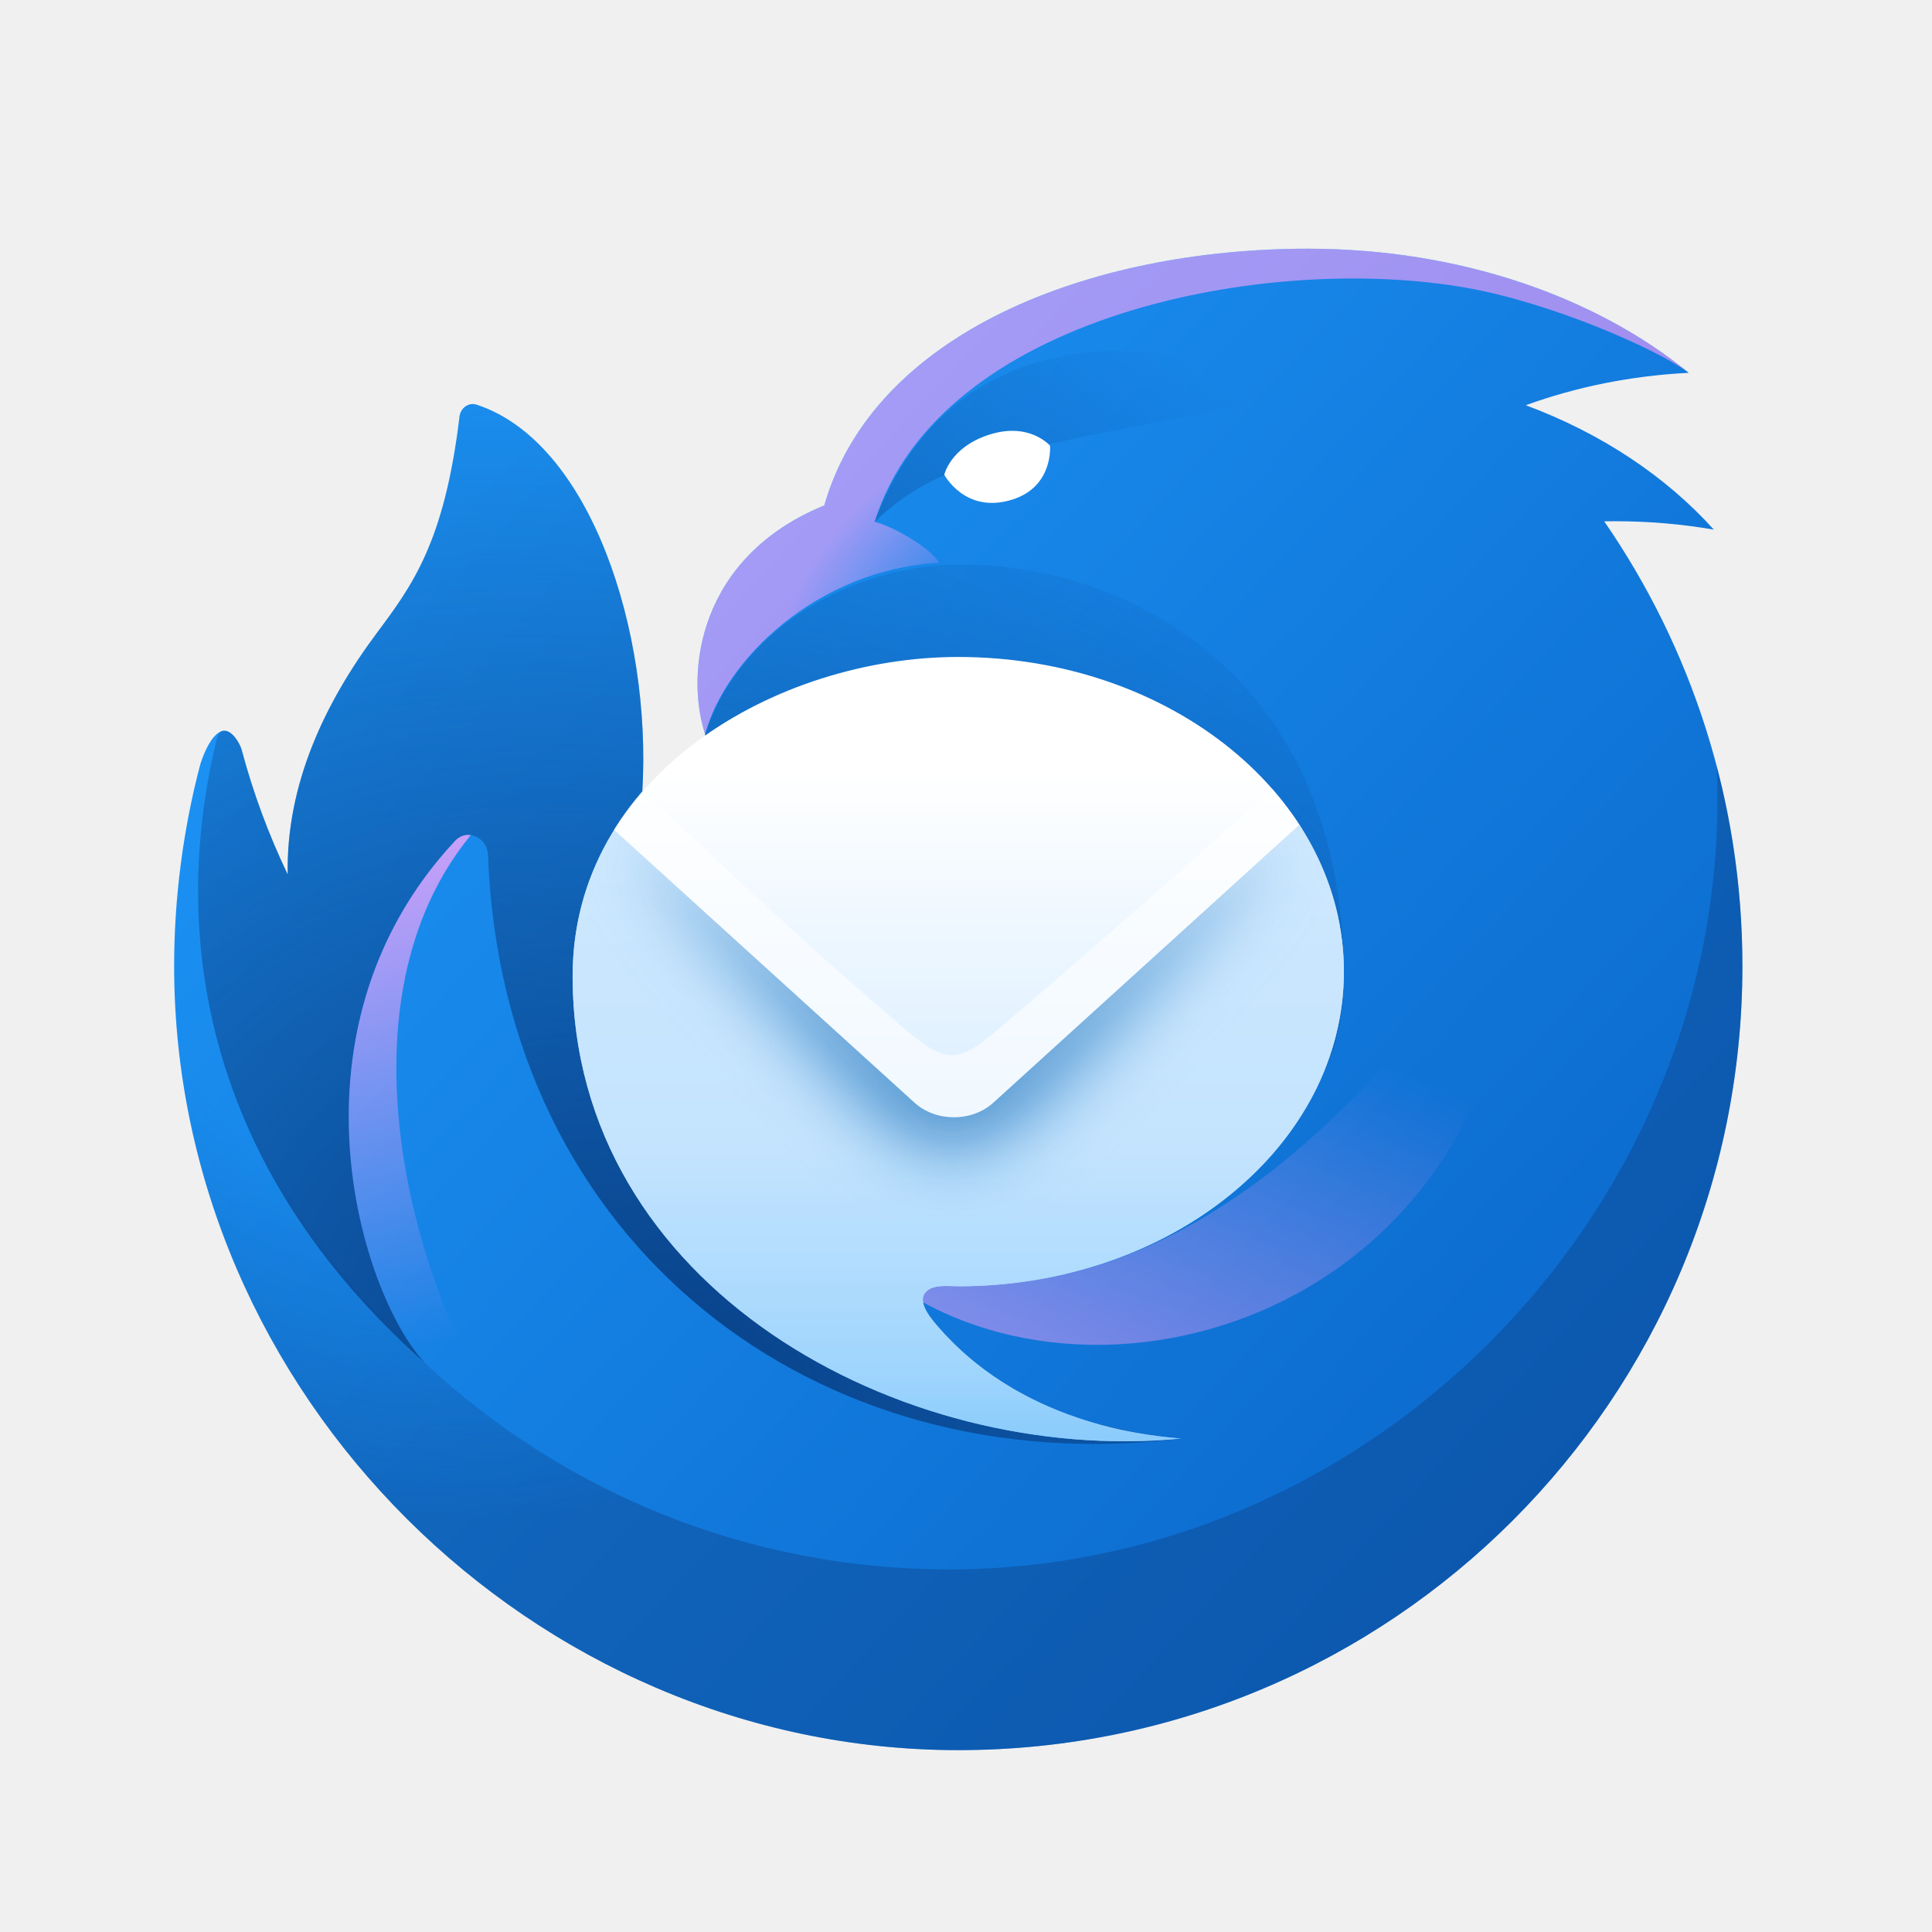
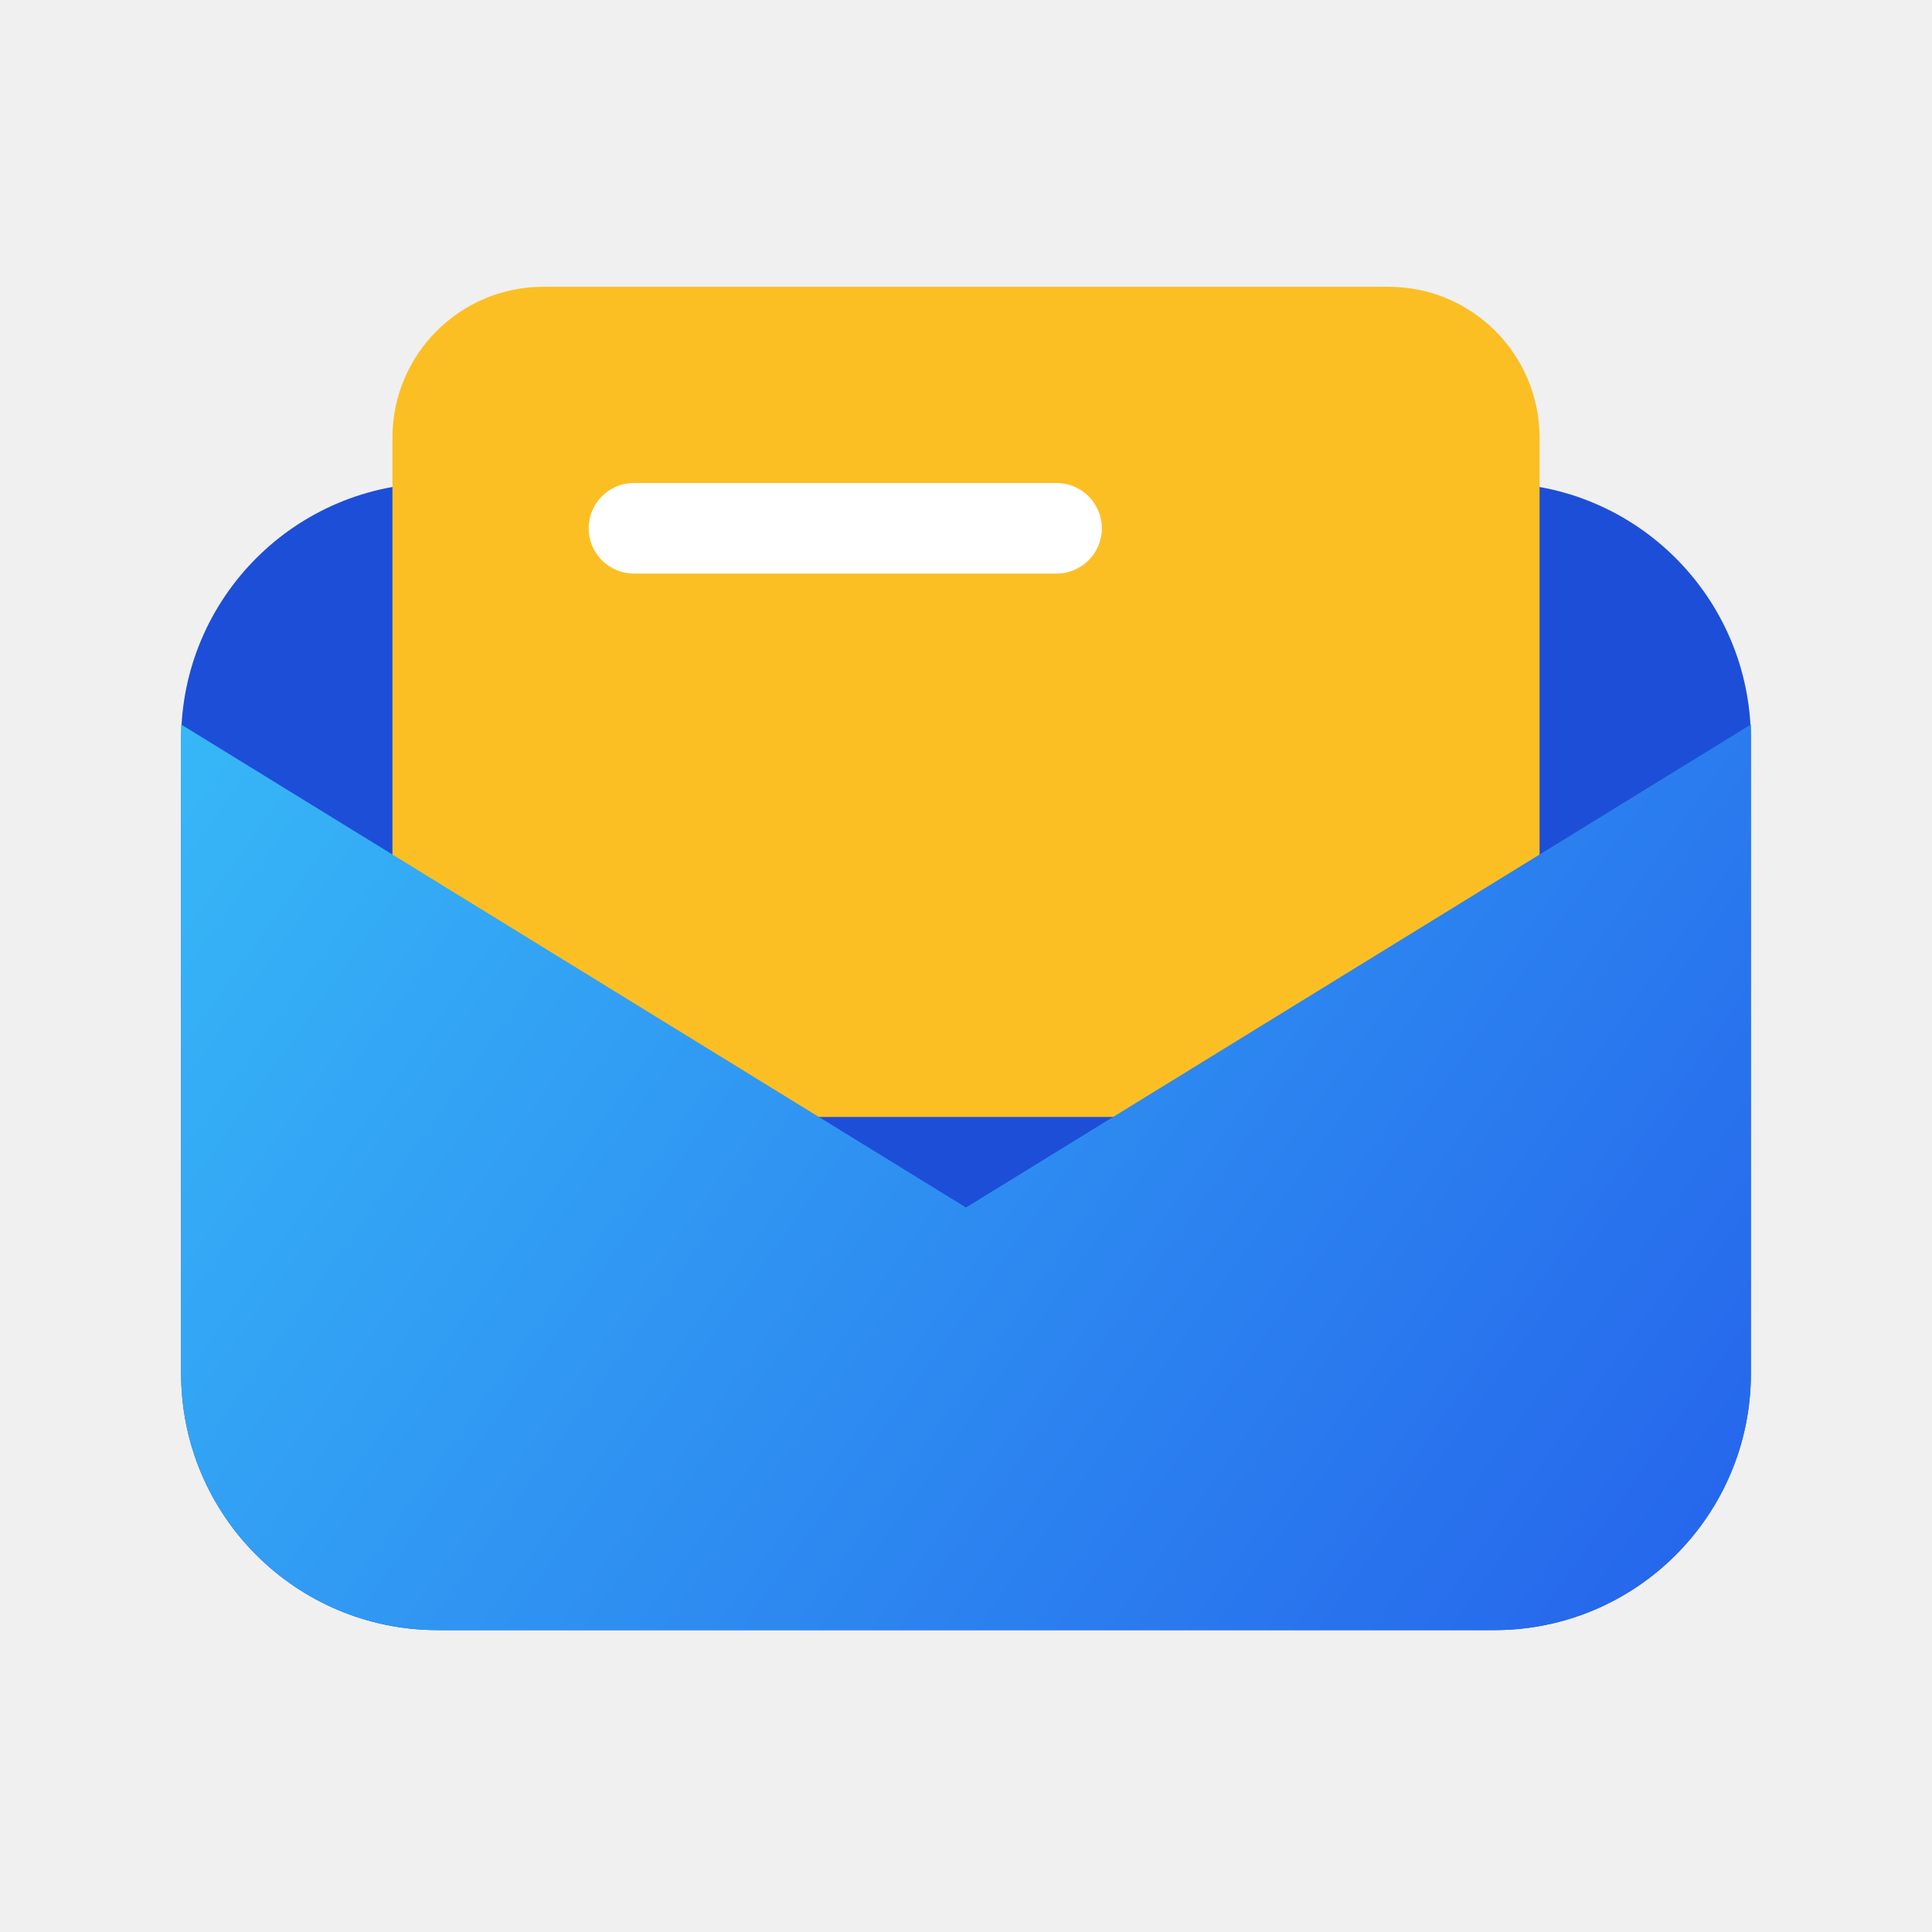
- <svg xmlns="http://www.w3.org/2000/svg" width="210" height="210" viewBox="0 0 210 210" fill="none">
-   <g clip-path="url(#clip0_640_4234)">
-     <path d="M89.57 54.956L89.587 54.956C94.954 36.193 118.343 27.033 142.177 27.033C158.644 27.033 173.43 32.248 183.564 40.525C177.286 40.836 171.314 42.064 165.847 44.047C174.036 47.089 181.071 51.773 186.285 57.567C182.826 56.969 179.238 56.655 175.559 56.655C175.162 56.655 174.766 56.658 174.372 56.666C183.845 70.401 189.392 87.052 189.392 105C189.392 152.073 151.232 190.232 104.16 190.232C57.812 190.232 18.927 151.427 18.927 105C18.927 97.668 19.903 90.094 21.794 82.996C22.289 81.505 22.981 80.076 23.9 79.552C25.05 78.898 26.095 80.85 26.265 81.485C27.514 86.175 29.197 90.711 31.272 95.055C31.091 85.323 35.248 76.46 40.967 68.793C44.78 63.682 48.314 58.944 49.946 45.275C50.056 44.358 50.926 43.697 51.804 43.985C64.215 48.048 70.85 68.713 69.817 85.993C76.673 86.973 76.641 79.812 76.641 79.812C74.45 73.077 75.911 60.557 89.548 54.956L89.57 54.956Z" fill="url(#paint0_linear_640_4234)" />
-     <path opacity="0.9" d="M186.604 83.295C188.676 130.173 150.139 170.589 103.145 170.589C59.154 170.589 23.105 136.587 19.844 93.431C19.269 97.418 18.958 101.49 18.929 105.629C19.263 151.811 58.054 190.232 104.16 190.232C151.232 190.232 189.392 152.073 189.392 105C189.392 97.499 188.423 90.225 186.604 83.295Z" fill="url(#paint1_radial_640_4234)" />
-     <g style="mix-blend-mode:screen">
-       <path d="M102.083 61.169C101.164 59.543 96.924 57.14 95.072 56.721C102.083 34.257 137.814 27.36 159.682 31.335C168.782 32.989 180.117 37.95 183.564 40.525C173.43 32.248 158.644 27.033 142.177 27.033C118.343 27.033 94.954 36.193 89.587 54.956L89.57 54.956L89.548 54.956C75.911 60.557 74.451 73.081 76.643 79.815C78.746 71.782 88.758 61.91 102.083 61.169Z" fill="url(#paint2_radial_640_4234)" />
-     </g>
-     <path d="M126.851 45.655C107.706 49.422 101.449 50.653 95.041 56.744C102.237 37.692 120.608 33.832 142.496 42.515C136.471 43.762 131.311 44.777 126.851 45.655Z" fill="url(#paint3_linear_640_4234)" />
-     <path d="M23.553 80.387C18.323 101.802 22.365 126.972 46.127 148.095C39.053 140.36 30.417 111.795 49.476 91.386C50.76 90.011 52.969 91.023 53.039 92.903C54.609 135.314 88.833 161.217 128.287 156.373C116.062 155.686 75.633 141.527 105.707 135.924C121.427 132.996 146.075 128.404 146.075 106.29C146.075 70.437 118.353 59.955 101.545 61.514C90.04 62.582 79.801 69.882 76.648 79.809C77.858 83.723 73.035 86.464 69.817 86.004C70.85 68.724 64.215 48.048 51.804 43.985C50.926 43.697 50.056 44.358 49.946 45.275C48.314 58.944 44.78 63.682 40.967 68.793C35.248 76.461 31.091 85.323 31.272 95.055C29.197 90.711 27.514 86.175 26.265 81.485C26.124 80.959 25.363 79.492 24.442 79.423C23.943 79.386 23.679 79.873 23.553 80.387Z" fill="url(#paint4_radial_640_4234)" />
-     <g style="mix-blend-mode:screen">
-       <path d="M95.147 138.094C118.29 156.886 164.836 142.798 164.836 97.104C146.044 125.588 122.111 145.235 95.147 138.094Z" fill="url(#paint5_linear_640_4234)" />
-     </g>
-     <g style="mix-blend-mode:screen">
-       <path d="M49.476 91.386C49.965 90.863 50.588 90.683 51.176 90.765C34.115 111.572 47.876 148.119 57.32 157.096C57.848 158.591 48.361 150.817 47.053 148.996C39.87 142.902 29.574 112.697 49.476 91.386Z" fill="url(#paint6_linear_640_4234)" />
-     </g>
-     <path d="M104.159 139.815C127.31 139.815 146.077 124.502 146.077 105.613C146.077 86.723 127.31 71.41 104.159 71.41C84.409 71.41 62.234 84.259 62.242 106.112C62.253 139.883 97.928 159.31 128.339 156.369C126.055 156.104 111.805 155.347 102.173 144.451C101.304 143.469 99.796 141.756 100.48 140.642C101.164 139.528 103.043 139.815 104.159 139.815Z" fill="url(#paint7_linear_640_4234)" />
-     <path opacity="0.6" d="M141.51 90.074L108.383 121.771C105.443 123.86 102.313 124.013 99.224 122.116L66.735 90.188C67.65 88.713 68.693 87.299 69.85 85.956C71.021 87.051 72.155 88.112 73.26 89.148C81.796 97.143 88.694 103.604 98.417 111.903C102.807 115.649 104.171 115.575 108.474 111.903C119.6 102.407 127.734 95.22 138.311 85.778C139.501 87.139 140.572 88.574 141.51 90.074Z" fill="white" />
-     <mask id="mask0_640_4234" style="mask-type:luminance" maskUnits="userSpaceOnUse" x="62" y="89" width="85" height="68">
-       <path d="M146.077 105.613C146.077 124.502 127.309 139.815 104.159 139.815C103.043 139.815 101.164 139.528 100.48 140.642C99.796 141.756 101.304 143.469 102.173 144.451C111.223 154.689 124.35 155.976 127.797 156.314C128.019 156.335 128.2 156.353 128.338 156.369C97.928 159.31 62.252 139.883 62.241 106.112C62.239 100.102 63.915 94.774 66.756 90.206L99.407 119.861C101.73 121.971 105.644 121.971 107.967 119.861L141.237 89.644C144.327 94.411 146.077 99.845 146.077 105.613Z" fill="white" />
-     </mask>
-     <g mask="url(#mask0_640_4234)">
-       <rect opacity="0.7" x="52.534" y="66.165" width="105.95" height="96.062" fill="url(#paint8_linear_640_4234)" />
-       <g filter="url(#filter0_f_640_4234)">
-         <path fill-rule="evenodd" clip-rule="evenodd" d="M94.429 120.062C88.256 113.637 69.766 92.294 69.766 92.294L71.198 92.355L100.141 113.974C102.31 115.549 105.401 115.533 107.549 113.936L135.931 92.383L137.438 92.266C137.438 92.266 119.553 113.103 112.703 119.968C105.853 126.833 100.603 126.487 94.429 120.062Z" fill="#458FCD" />
-       </g>
-     </g>
-     <path d="M110.04 54.302C114.526 52.889 114.133 48.448 114.133 48.448C114.133 48.448 111.889 45.808 107.445 47.272C103.284 48.642 102.64 51.603 102.64 51.603C102.64 51.603 104.912 55.917 110.04 54.302Z" fill="white" />
-   </g>
+ <svg xmlns="http://www.w3.org/2000/svg" width="256" height="256" viewBox="0 0 256 256" fill="none">
  <defs>
-     <filter id="filter0_f_640_4234" x="61.974" y="84.473" width="83.257" height="48.319" filterUnits="userSpaceOnUse" color-interpolation-filters="sRGB">
-       <feFlood flood-opacity="0" result="BackgroundImageFix" />
-       <feBlend mode="normal" in="SourceGraphic" in2="BackgroundImageFix" result="shape" />
-       <feGaussianBlur stdDeviation="3.896" result="effect1_foregroundBlur_640_4234" />
-     </filter>
-     <linearGradient id="paint0_linear_640_4234" x1="48.51" y1="55.126" x2="168.663" y2="167.201" gradientUnits="userSpaceOnUse">
-       <stop stop-color="#1B91F3" />
-       <stop offset="1" stop-color="#0B68CB" />
+     <linearGradient id="ym_env" x1="24" y1="68" x2="232" y2="216" gradientUnits="userSpaceOnUse">
+       <stop offset="0" stop-color="#38BDF8" />
+       <stop offset="1" stop-color="#2563EB" />
    </linearGradient>
-     <radialGradient id="paint1_radial_640_4234" cx="0" cy="0" r="1" gradientUnits="userSpaceOnUse" gradientTransform="translate(48.289 93.689) rotate(66.5179) scale(72.0721 69.0432)">
-       <stop offset="0.526" stop-color="#0B4186" stop-opacity="0" />
-       <stop offset="1" stop-color="#0B4186" stop-opacity="0.45" />
-     </radialGradient>
-     <radialGradient id="paint2_radial_640_4234" cx="0" cy="0" r="1" gradientUnits="userSpaceOnUse" gradientTransform="translate(106.351 64.0883) rotate(-127.994) scale(15.4079 25.4963)">
-       <stop stop-color="#EF3ACC" stop-opacity="0" />
-       <stop offset="1" stop-color="#EF3ACC" stop-opacity="0.64" />
-     </radialGradient>
-     <linearGradient id="paint3_linear_640_4234" x1="81.943" y1="83.816" x2="125.178" y2="35.686" gradientUnits="userSpaceOnUse">
-       <stop stop-color="#0F5DB0" />
-       <stop offset="1" stop-color="#0F5DB0" stop-opacity="0" />
-     </linearGradient>
-     <radialGradient id="paint4_radial_640_4234" cx="0" cy="0" r="1" gradientUnits="userSpaceOnUse" gradientTransform="translate(72.0145 151.439) rotate(-64.2627) scale(112.439 138.894)">
-       <stop offset="0.016" stop-color="#094188" />
-       <stop offset="0.967" stop-color="#0B4186" stop-opacity="0" />
-     </radialGradient>
-     <linearGradient id="paint5_linear_640_4234" x1="157.714" y1="118.665" x2="137.613" y2="168.024" gradientUnits="userSpaceOnUse">
-       <stop stop-color="#E247C4" stop-opacity="0" />
-       <stop offset="1" stop-color="#E247C4" stop-opacity="0.64" />
-     </linearGradient>
-     <linearGradient id="paint6_linear_640_4234" x1="33.053" y1="74.398" x2="50.764" y2="145.682" gradientUnits="userSpaceOnUse">
-       <stop offset="0.105" stop-color="#EF3ACC" />
-       <stop offset="1" stop-color="#EF3ACC" stop-opacity="0" />
-     </linearGradient>
-     <linearGradient id="paint7_linear_640_4234" x1="104.161" y1="83.936" x2="104.161" y2="156.018" gradientUnits="userSpaceOnUse">
-       <stop stop-color="white" />
-       <stop offset="0.905" stop-color="#BEE1FE" />
-       <stop offset="1" stop-color="#96CEFD" />
-     </linearGradient>
-     <linearGradient id="paint8_linear_640_4234" x1="105.508" y1="124.725" x2="105.508" y2="154.922" gradientUnits="userSpaceOnUse">
-       <stop stop-color="#BCE0FD" />
-       <stop offset="1" stop-color="#88CCFC" />
-     </linearGradient>
-     <clipPath id="clip0_640_4234">
-       <rect width="210" height="210" fill="white" transform="translate(0.800003)" />
-     </clipPath>
  </defs>
+   <rect x="24" y="64" width="208" height="152" rx="34" fill="#1D4ED8" />
+   <rect x="52" y="38" width="152" height="110" rx="20" fill="#FBBF24" />
+   <rect x="78" y="64" width="68" height="12" rx="6" fill="#FFFFFF" />
+   <path d="M24 96L128 160L232 96V182C232 200.778 216.778 216 198 216H58C39.222 216 24 200.778 24 182V96Z" fill="url(#ym_env)" />
</svg>
